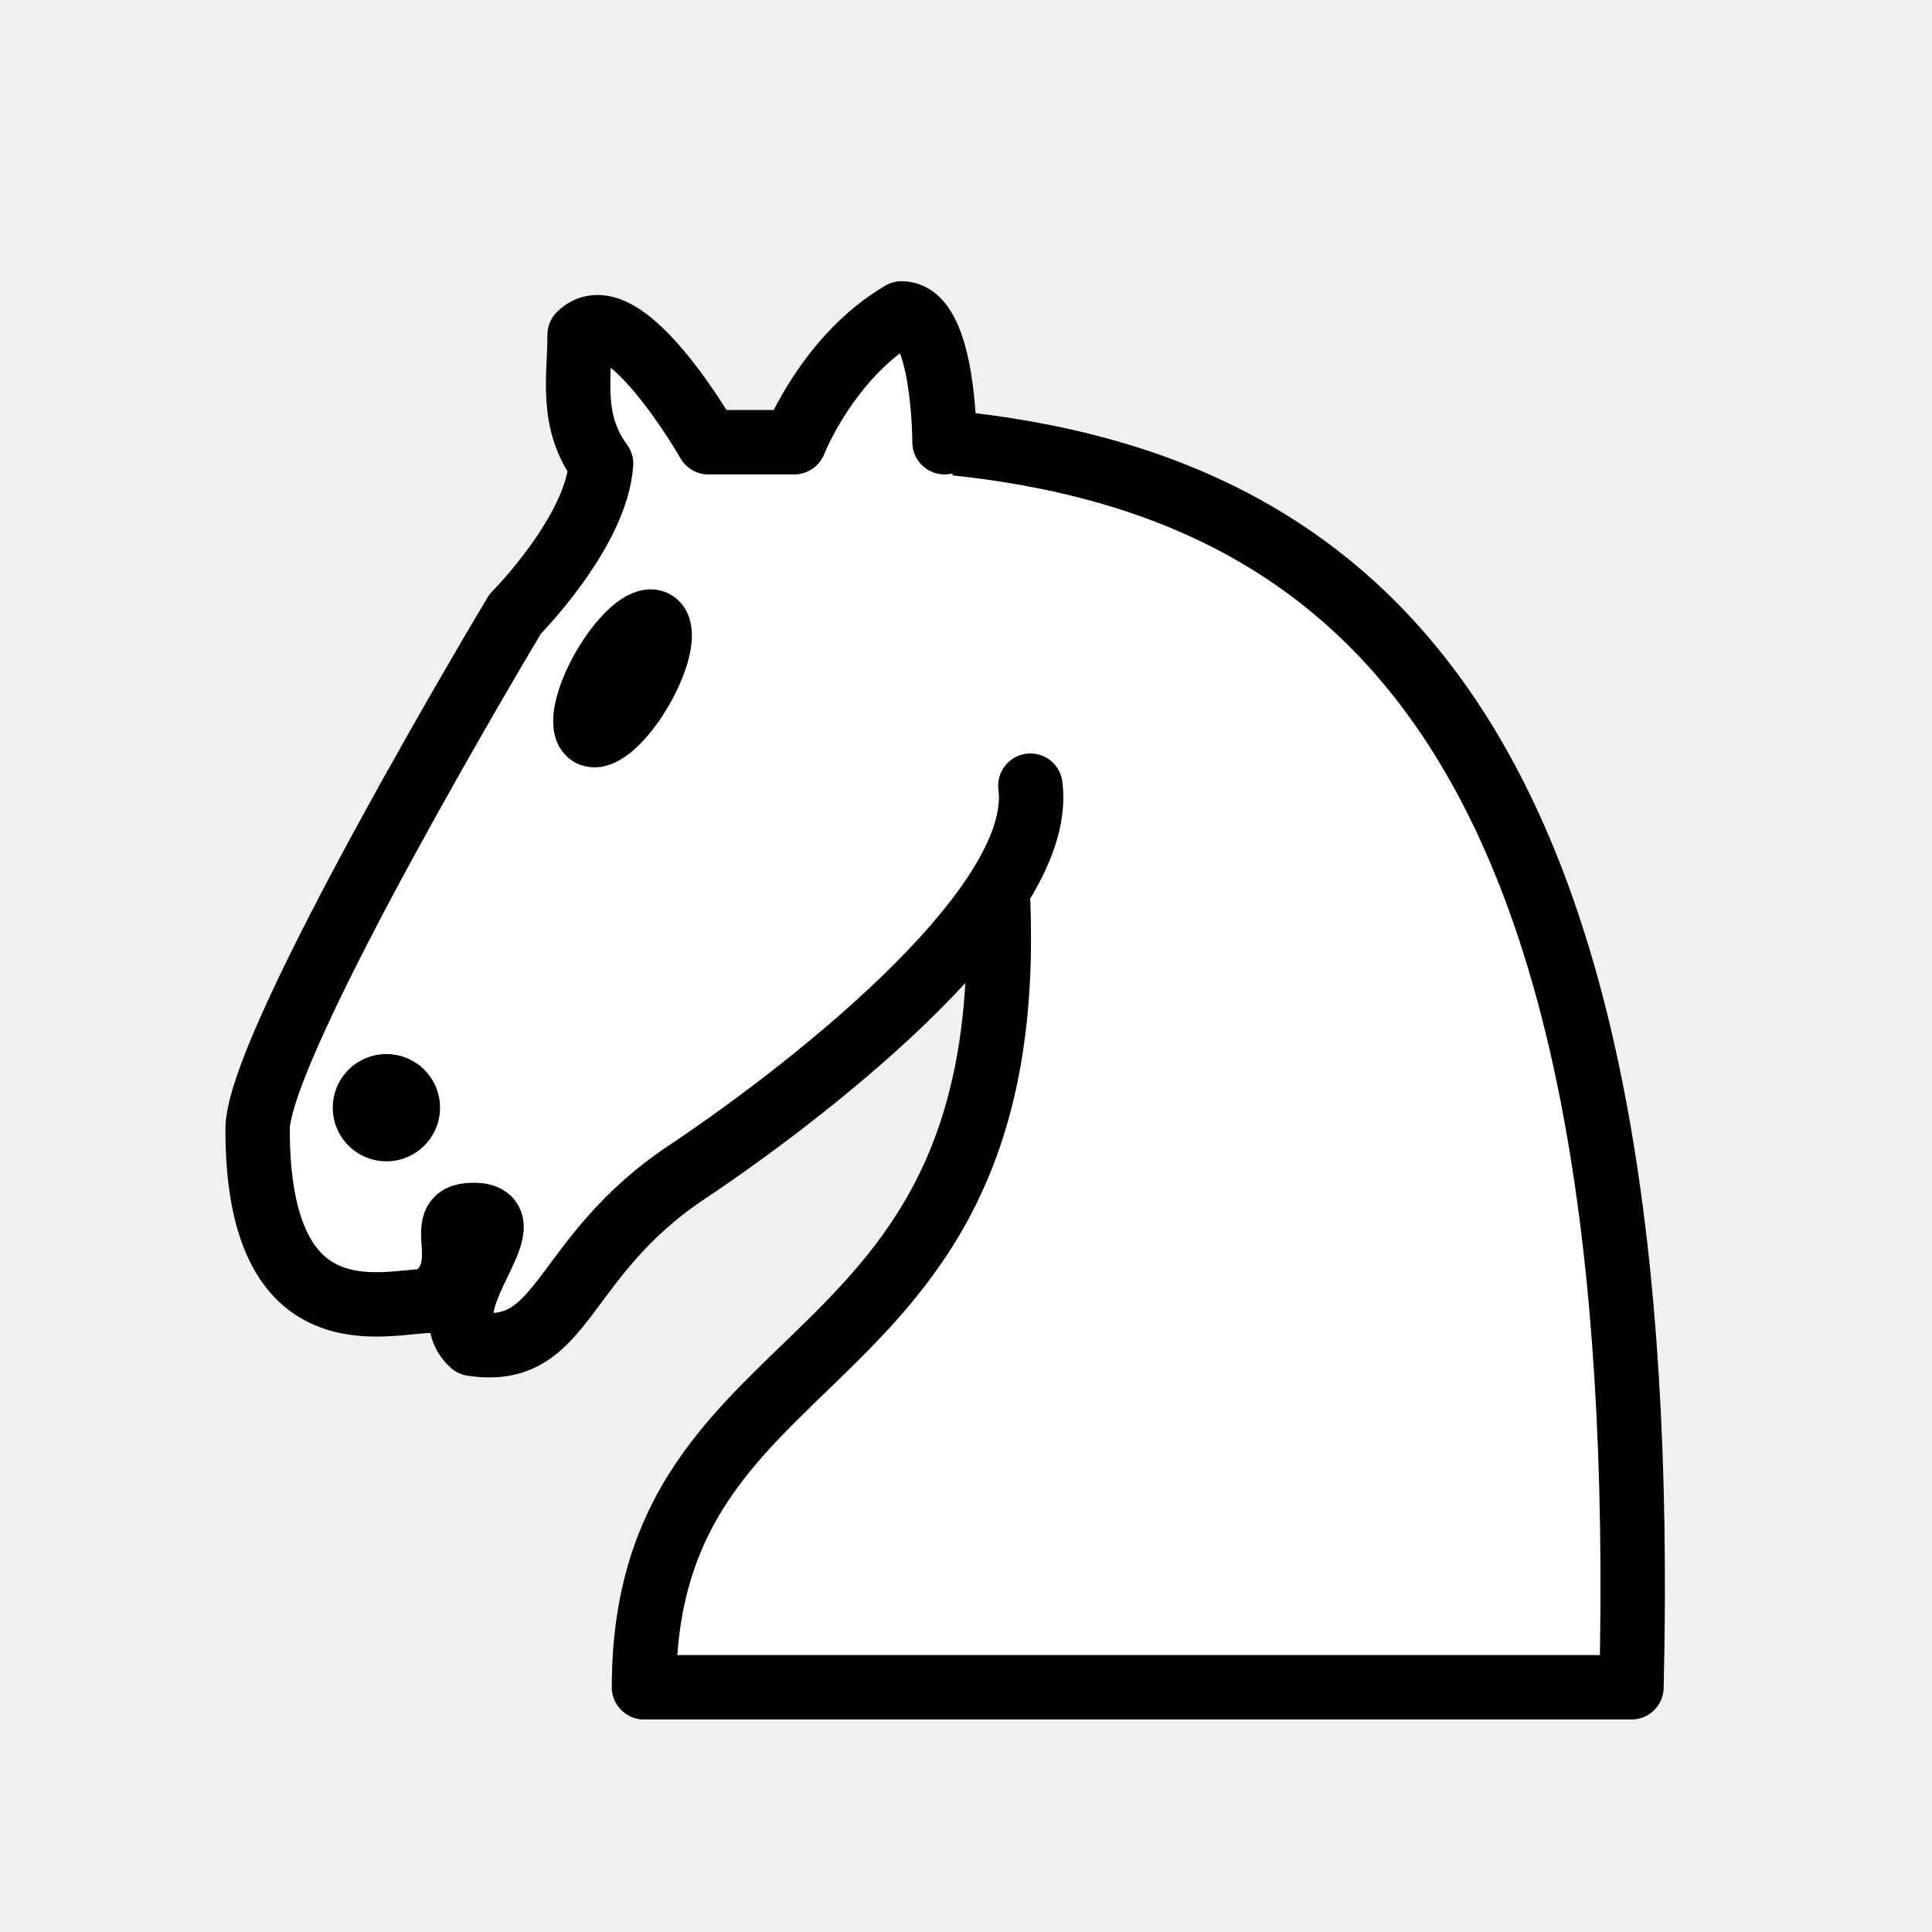
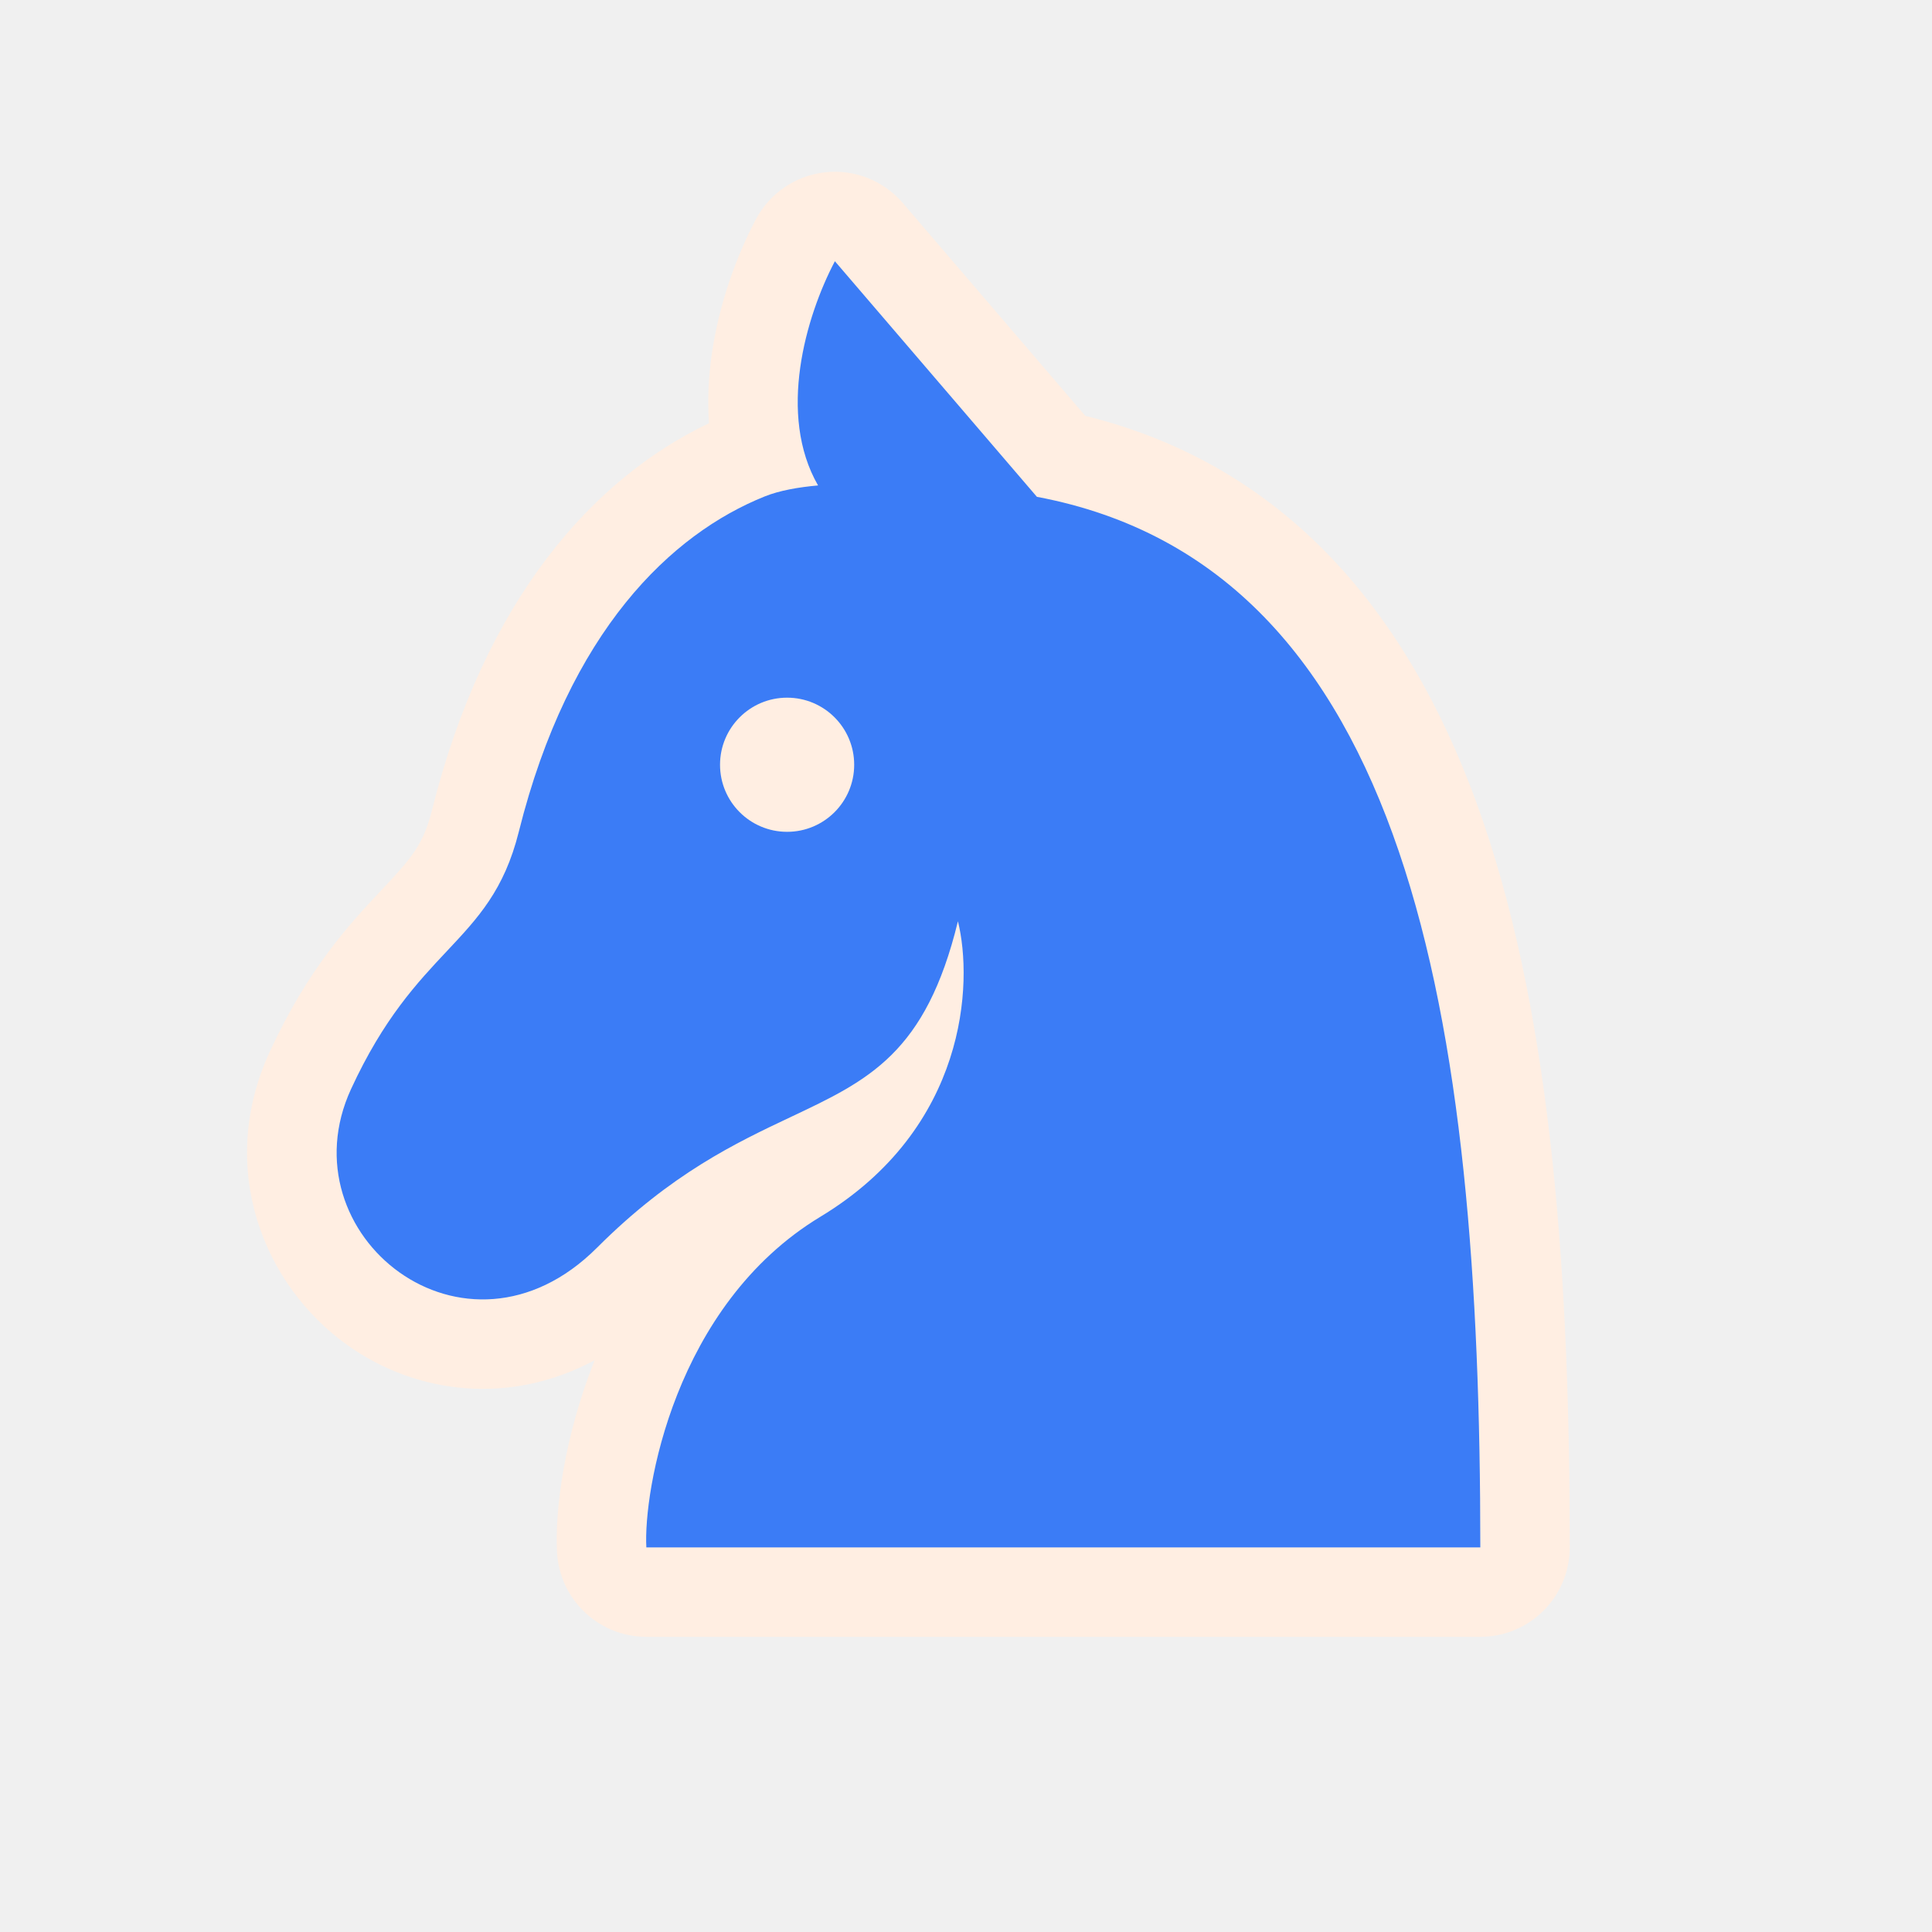
- <svg xmlns="http://www.w3.org/2000/svg" version="1.1" width="45" height="45">
-   <g style="opacity:1; fill:none; fill-opacity:1; fill-rule:evenodd; stroke:#000000; stroke-width:1.5; stroke-linecap:round;stroke-linejoin:round;stroke-miterlimit:4; stroke-dasharray:none; stroke-opacity:1;" transform="translate(0,0.3)">
-     <path d="M 22,10 C 32.5,11 38.5,18 38,39 L 15,39 C 15,30 25,32.5 23,18" style="fill:#ffffff; stroke:#000000;" />
-     <path d="M 24,18 C 24.38,20.91 18.45,25.37 16,27 C 13,29 13.18,31.34 11,31 C 9.958,30.06 12.41,27.96 11,28 C 10,28 11.19,29.23 10,30 C 9,30 5.997,31 6,26 C 6,24 12,14 12,14 C 12,14 13.89,12.1 14,10.5 C 13.27,9.506 13.5,8.5 13.5,7.5 C 14.5,6.5 16.5,10 16.5,10 L 18.5,10 C 18.5,10 19.28,8.008 21,7 C 22,7 22,10 22,10" style="fill:#ffffff; stroke:#000000;" />
-     <path d="M 9.5 25.5 A 0.5 0.5 0 1 1 8.5,25.5 A 0.5 0.5 0 1 1 9.5 25.5 z" style="fill:#000000; stroke:#000000;" />
-     <path d="M 15 15.5 A 0.5 1.5 0 1 1  14,15.5 A 0.5 1.5 0 1 1  15 15.5 z" transform="matrix(0.866,0.5,-0.5,0.866,9.693,-5.173)" style="fill:#000000; stroke:#000000;" />
-   </g>
+ <svg xmlns="http://www.w3.org/2000/svg" width="96" height="96" viewBox="0 0 96 96" fill="none">
+   <path d="M40.989 8.563C42.452 8.399 43.901 8.969 44.859 10.087L53.927 20.663C64.34 23.236 70.374 31.078 73.711 40.866C77.149 50.953 78 63.758 78 76.889C78 79.344 76.01 81.333 73.556 81.333H32.117C29.757 81.333 27.809 79.49 27.679 77.134C27.563 75.031 28.047 71.383 29.521 67.657L29.548 67.589C25.362 69.836 20.716 69.298 17.268 66.842C13.077 63.858 10.747 58.017 13.409 52.249C15.329 48.089 17.398 45.886 18.963 44.22C20.426 42.664 21.035 41.98 21.466 40.255C24.08 29.801 29.457 23.779 35.231 21.03C35.147 19.839 35.215 18.692 35.361 17.65C35.725 15.057 36.63 12.66 37.553 10.909C38.239 9.606 39.526 8.728 40.989 8.563Z" fill="#FFEEE2" />
+   <path fill-rule="evenodd" clip-rule="evenodd" d="M51.523 24.687L41.485 12.98C40.032 15.738 38.624 20.607 40.649 24.121C39.666 24.209 38.727 24.375 38 24.667C33.364 26.527 28.278 31.333 25.778 41.333C25.054 44.229 23.751 45.616 22.203 47.264C20.742 48.818 19.062 50.605 17.445 54.111C14.111 61.333 23.107 68.556 29.667 61.996C33.355 58.308 36.578 56.786 39.285 55.507C43.18 53.668 46.004 52.334 47.599 45.778C48.358 48.836 48.055 56.053 40.769 60.457C33.483 64.86 31.965 74.137 32.117 76.889H73.556C73.556 50.759 70.096 28.183 51.523 24.687Z" fill="#3B7CF6" />
+   <circle cx="39.111" cy="38" r="3.333" fill="#FFEEE2" />
</svg>
